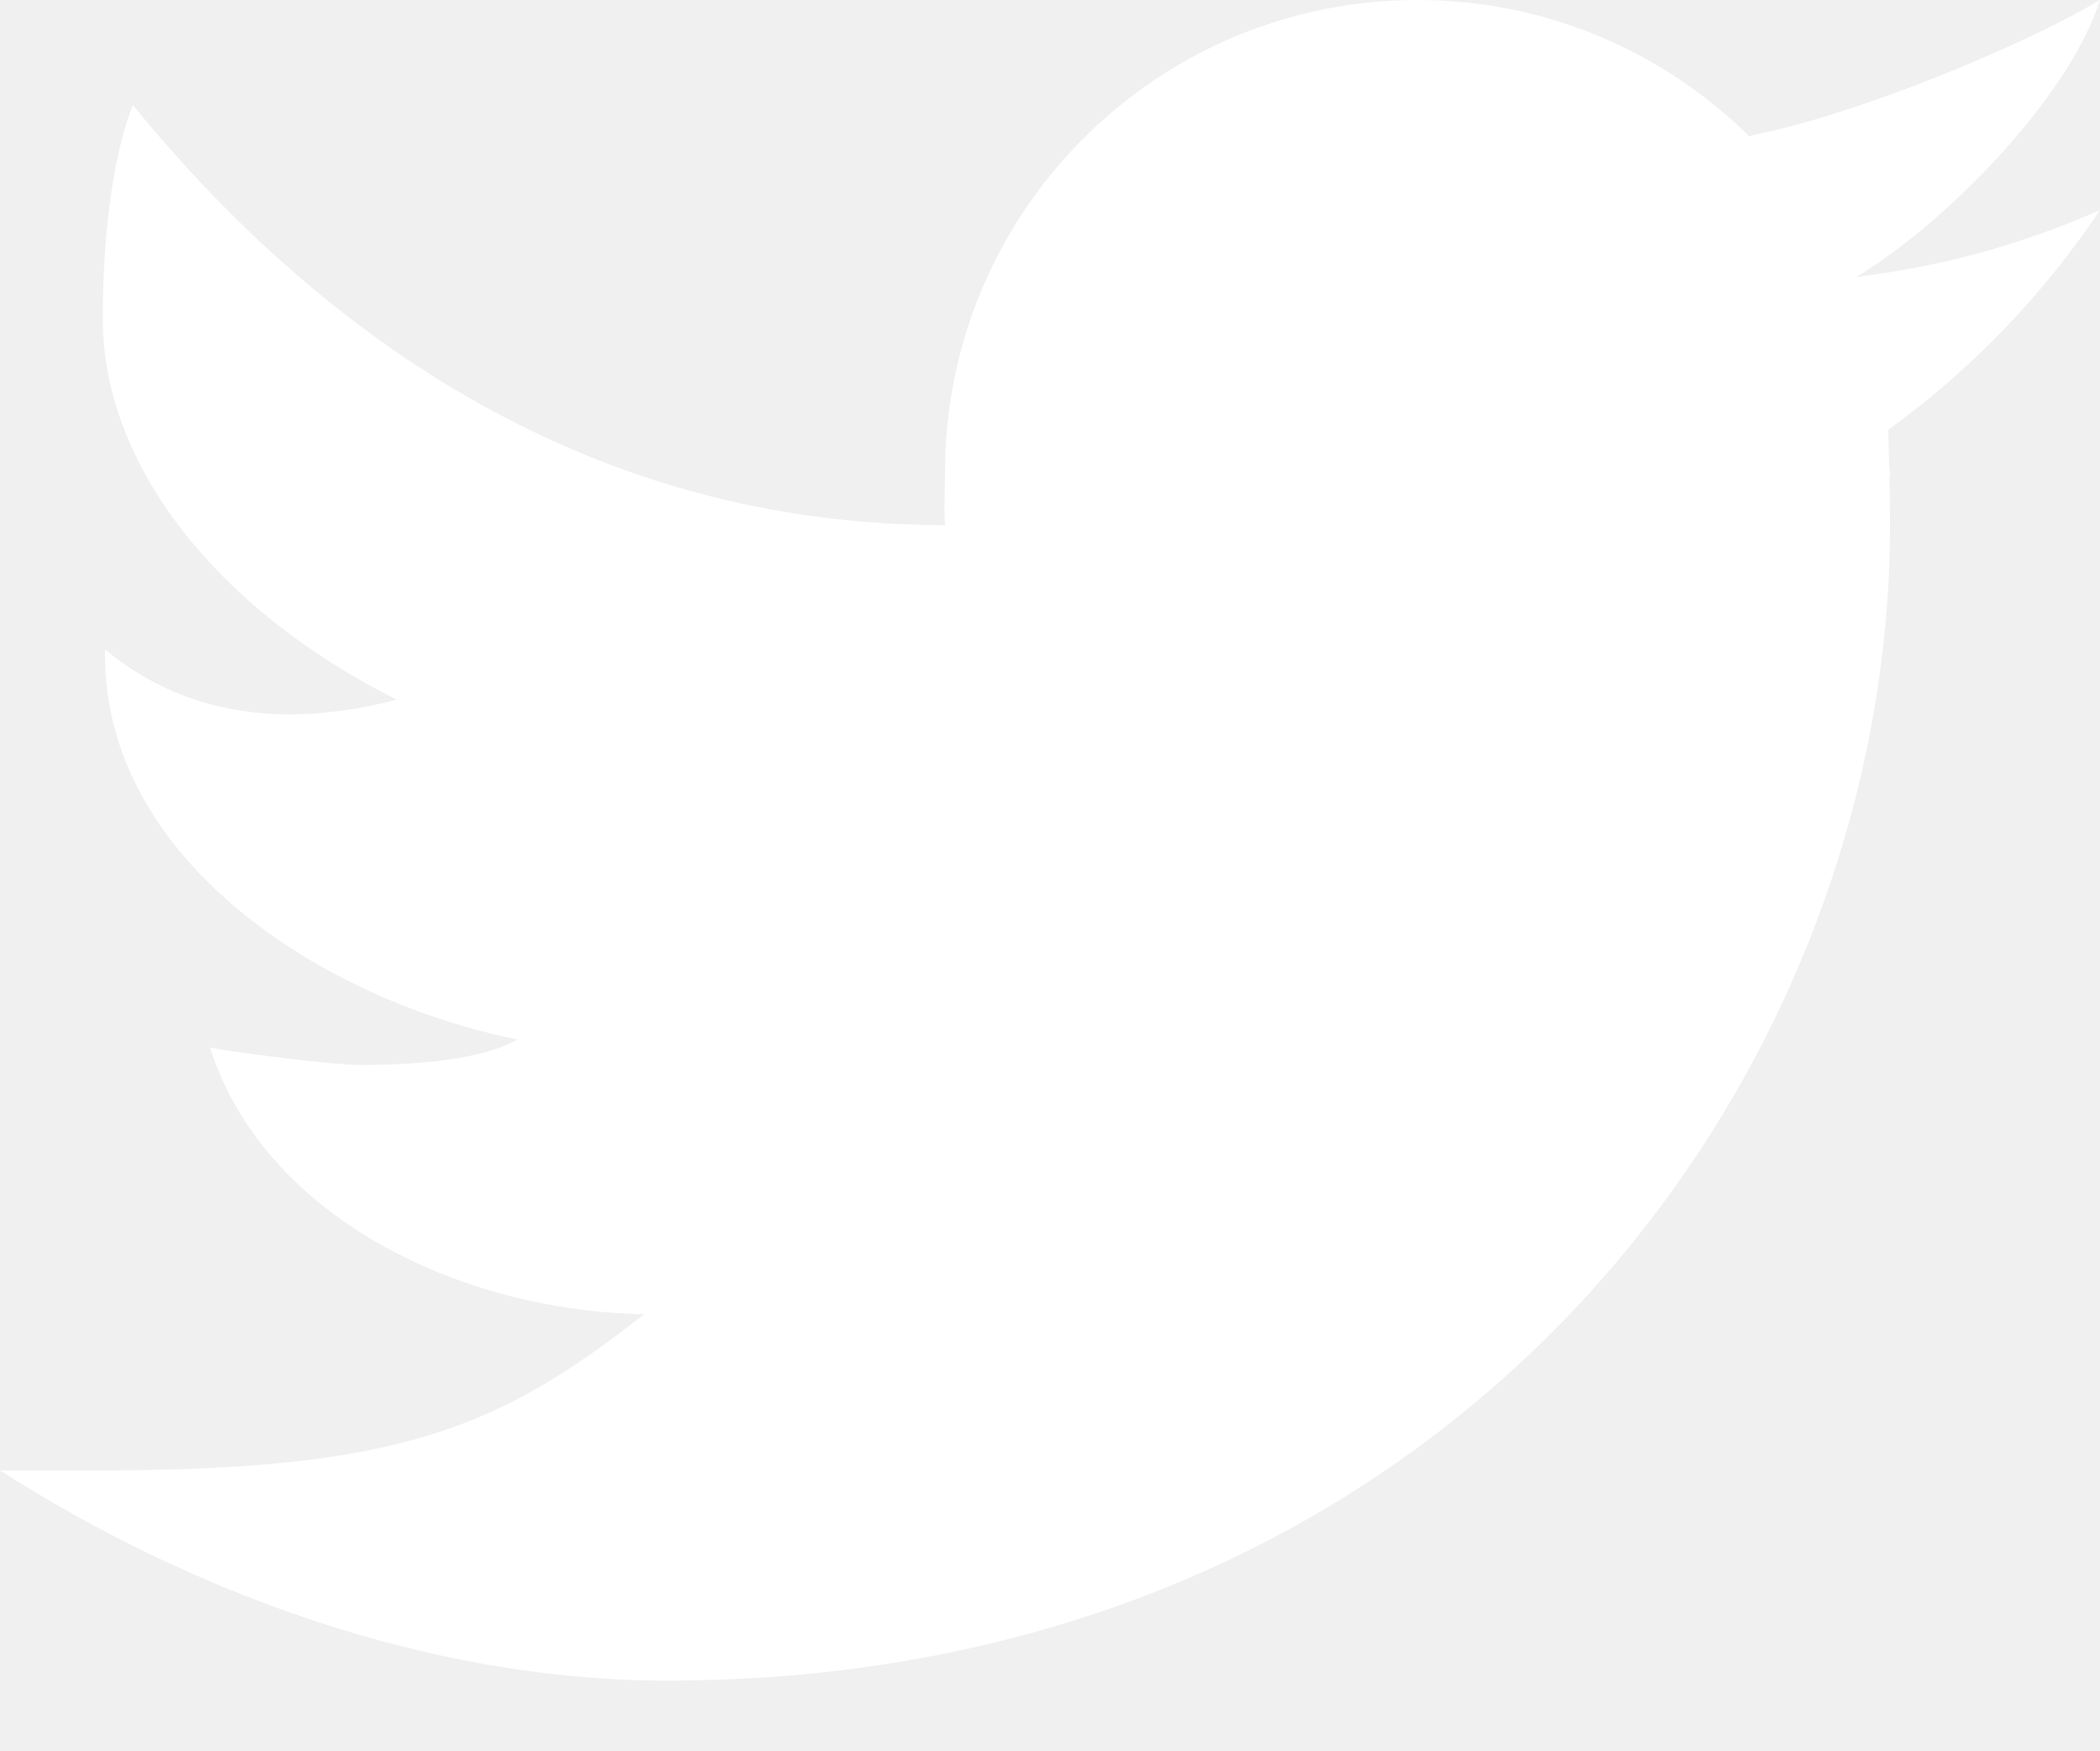
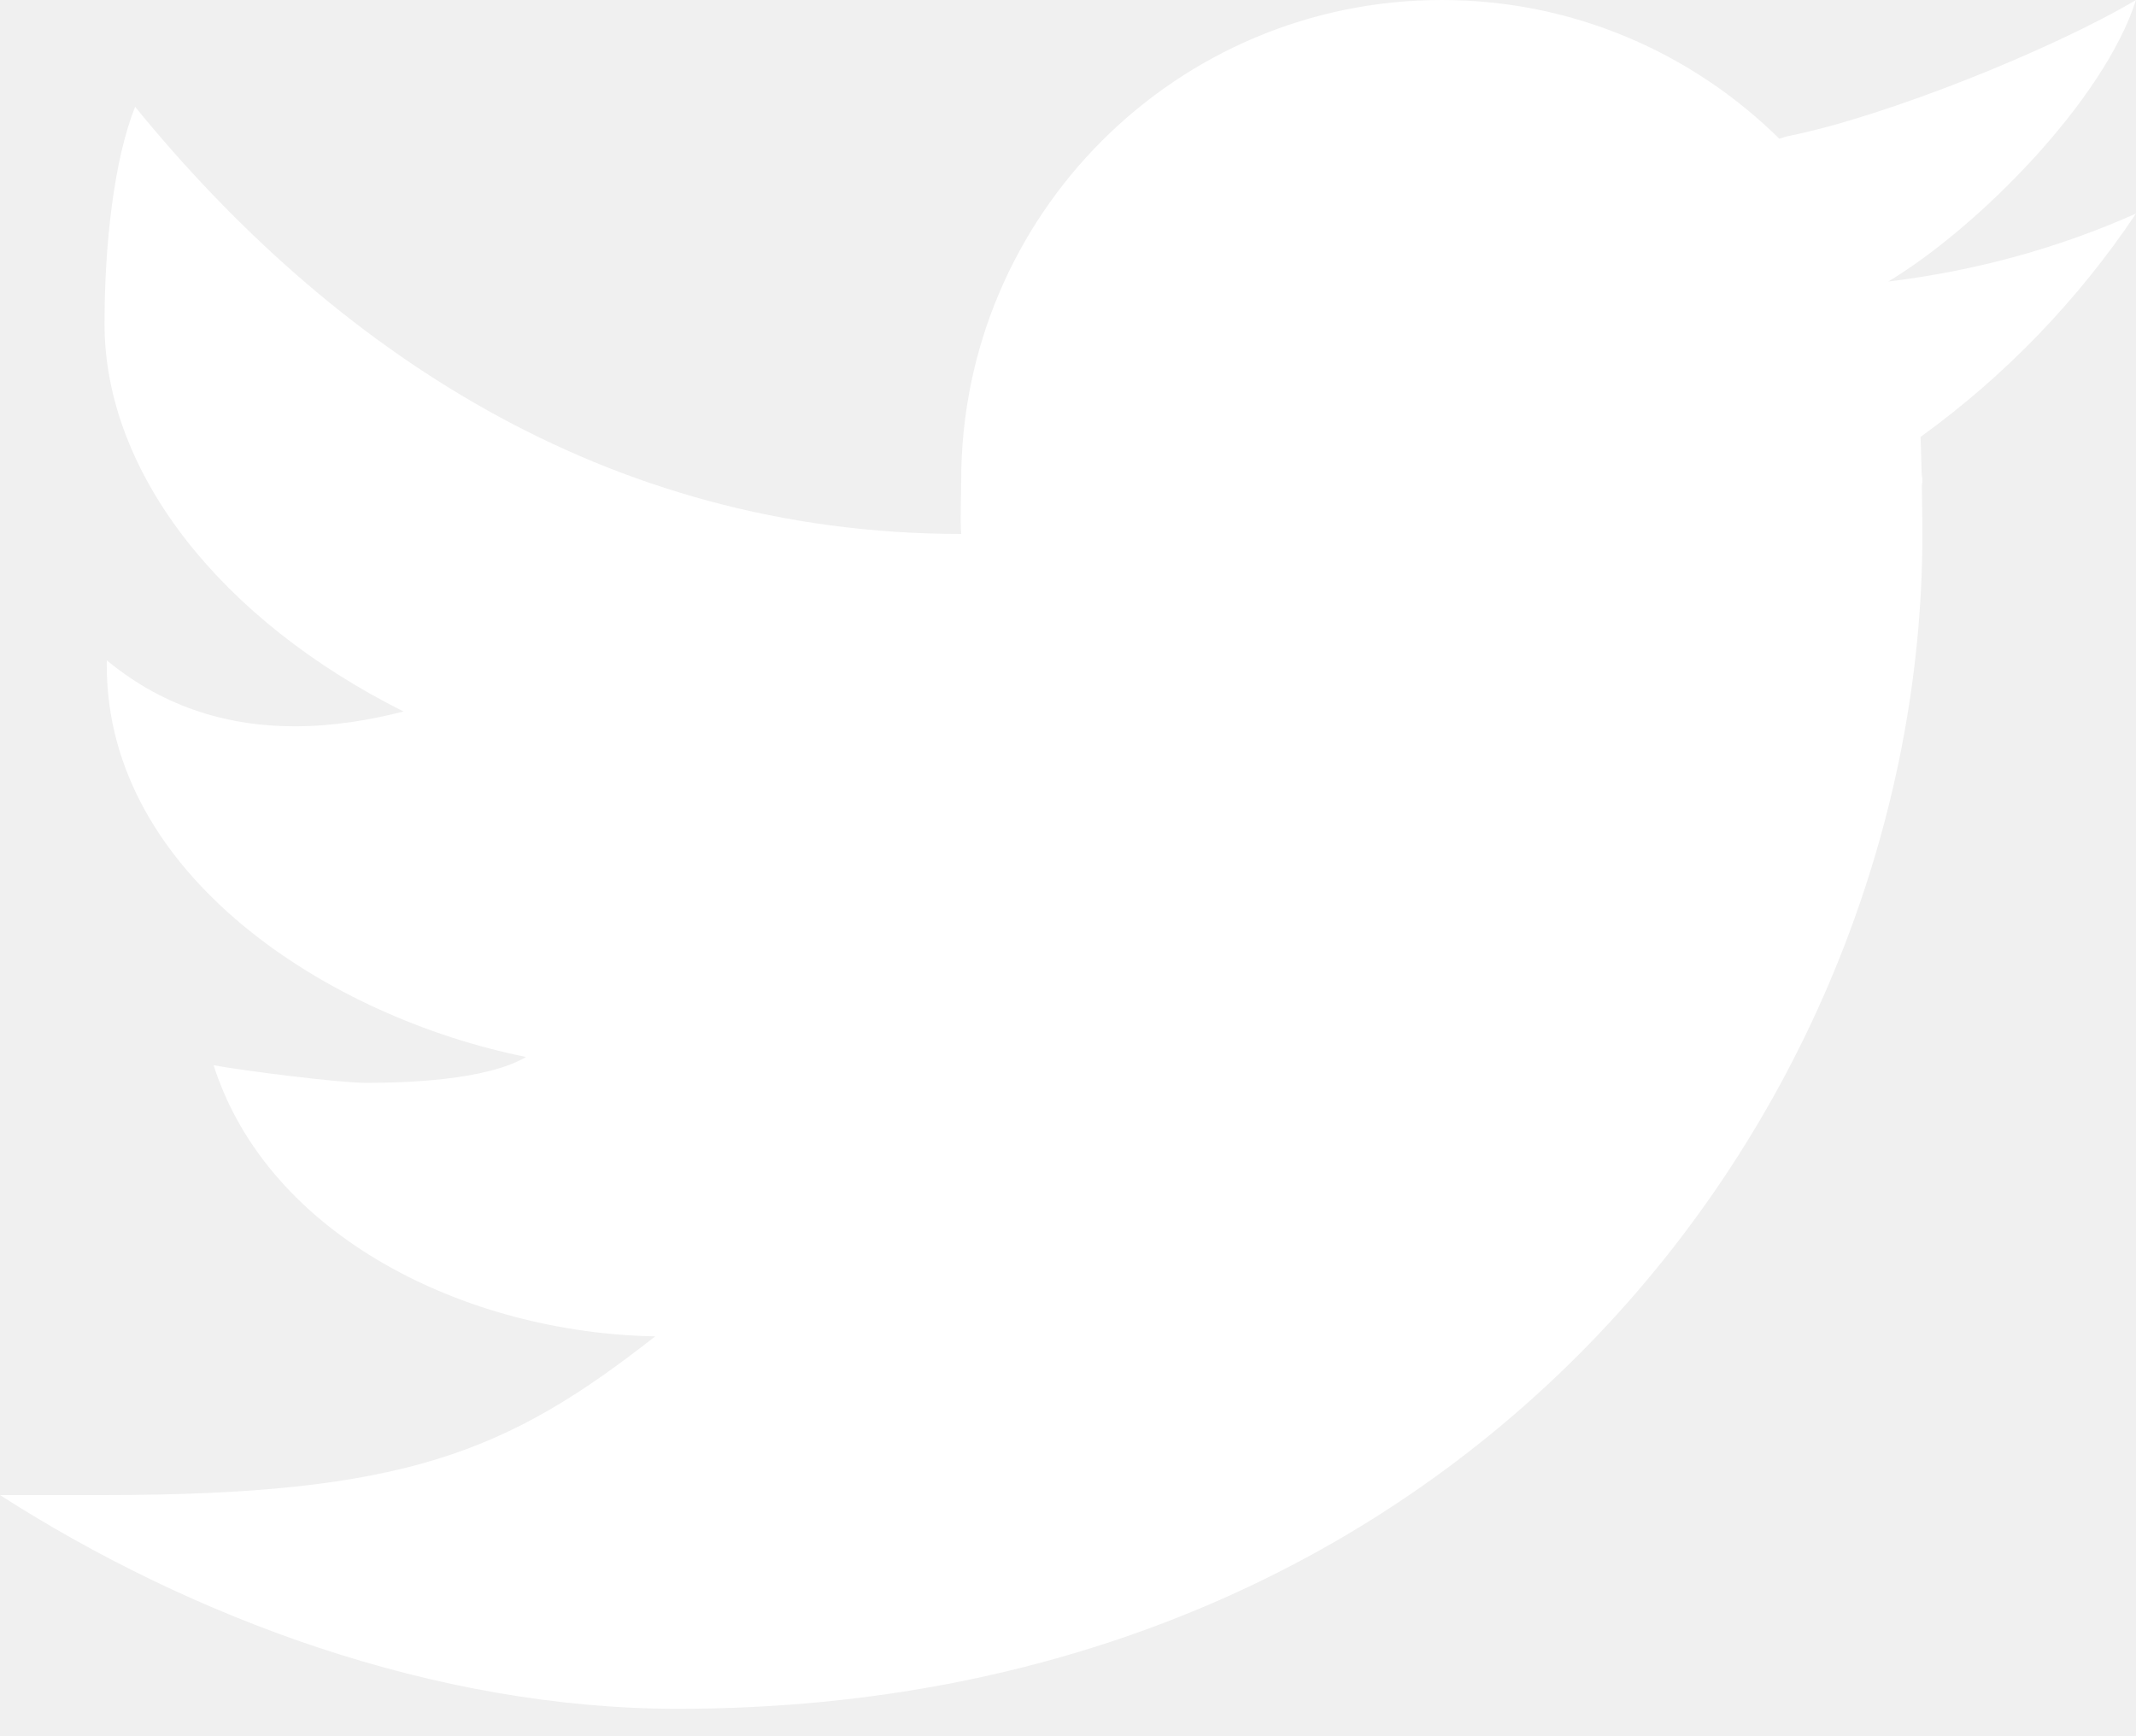
- <svg xmlns="http://www.w3.org/2000/svg" width="12px" height="10px" viewBox="0 0 12 10" version="1.1">
+ <svg xmlns="http://www.w3.org/2000/svg" width="16px" height="13px" viewBox="0 0 16 13" version="1.1">
  <g id="Page-1" stroke="none" stroke-width="1" fill="none" fill-rule="evenodd">
-     <g id="footer-/-case3" transform="translate(-72, -8)" fill="#FFFFFF" fill-rule="nonzero">
-       <g id="icons8-ツイッター" transform="translate(72, 8)">
-         <path d="M12,-2.66453526e-16 C11.532,0.278 10.593,0.656 10.041,0.766 C10.025,0.77 10.012,0.775 9.996,0.779 C9.508,0.298 8.84,-2.66453526e-16 8.1,-2.66453526e-16 C6.609,-2.66453526e-16 5.4,1.209 5.4,2.7 C5.4,2.779 5.393,2.923 5.4,3 C3.388,3 1.857,1.946 0.759,0.6 C0.64,0.9 0.587,1.374 0.587,1.819 C0.587,2.66 1.244,3.485 2.267,3.997 C2.079,4.046 1.871,4.081 1.655,4.081 C1.307,4.081 0.938,3.989 0.6,3.71 C0.6,3.721 0.6,3.73 0.6,3.741 C0.6,4.916 1.847,5.716 2.956,5.938 C2.731,6.071 2.277,6.084 2.056,6.084 C1.9,6.084 1.348,6.013 1.2,5.985 C1.508,6.948 2.621,7.489 3.681,7.508 C2.852,8.159 2.276,8.4 0.578,8.4 L0,8.4 C1.073,9.088 2.439,9.601 3.808,9.601 C8.266,9.601 10.8,6.203 10.8,3 C10.8,2.948 10.799,2.84 10.797,2.732 C10.797,2.721 10.8,2.711 10.8,2.7 C10.8,2.684 10.795,2.668 10.795,2.652 C10.793,2.57 10.792,2.494 10.79,2.455 C11.264,2.113 11.675,1.686 12,1.2 C11.565,1.393 11.098,1.523 10.608,1.582 C11.108,1.282 11.819,0.566 12,-2.66453526e-16 Z" id="Path" />
+     <g id="footer-/-case3" transform="translate(-105, -11)" fill="#FFFFFF" fill-rule="nonzero">
+       <g id="x" transform="translate(105, 11)">
+         <path d="M16,-3.55271368e-16 C15.376,0.37 14.124,0.875 13.388,1.021 C13.366,1.026 13.349,1.034 13.328,1.039 C12.678,0.398 11.786,-3.55271368e-16 10.8,-3.55271368e-16 C8.812,-3.55271368e-16 7.2,1.612 7.2,3.6 C7.2,3.705 7.191,3.898 7.2,4 C4.518,4 2.476,2.595 1.012,0.8 C0.853,1.2 0.783,1.832 0.783,2.426 C0.783,3.546 1.659,4.647 3.023,5.33 C2.772,5.394 2.495,5.441 2.207,5.441 C1.742,5.441 1.25,5.318 0.8,4.947 C0.8,4.961 0.8,4.974 0.8,4.988 C0.8,6.554 2.462,7.621 3.941,7.918 C3.641,8.094 3.036,8.112 2.741,8.112 C2.533,8.112 1.797,8.017 1.6,7.98 C2.011,9.264 3.494,9.986 4.908,10.011 C3.802,10.878 3.035,11.2 0.771,11.2 L0,11.2 C1.43,12.117 3.252,12.801 5.078,12.801 C11.022,12.801 14.4,8.27 14.4,4 C14.4,3.931 14.398,3.787 14.396,3.642 C14.396,3.628 14.4,3.614 14.4,3.6 C14.4,3.578 14.394,3.558 14.394,3.536 C14.391,3.427 14.389,3.326 14.386,3.273 C15.018,2.817 15.566,2.248 16,1.6 C15.42,1.858 14.798,2.03 14.144,2.109 C14.811,1.709 15.759,0.755 16,-3.55271368e-16 Z" id="Path" />
      </g>
    </g>
  </g>
</svg>
